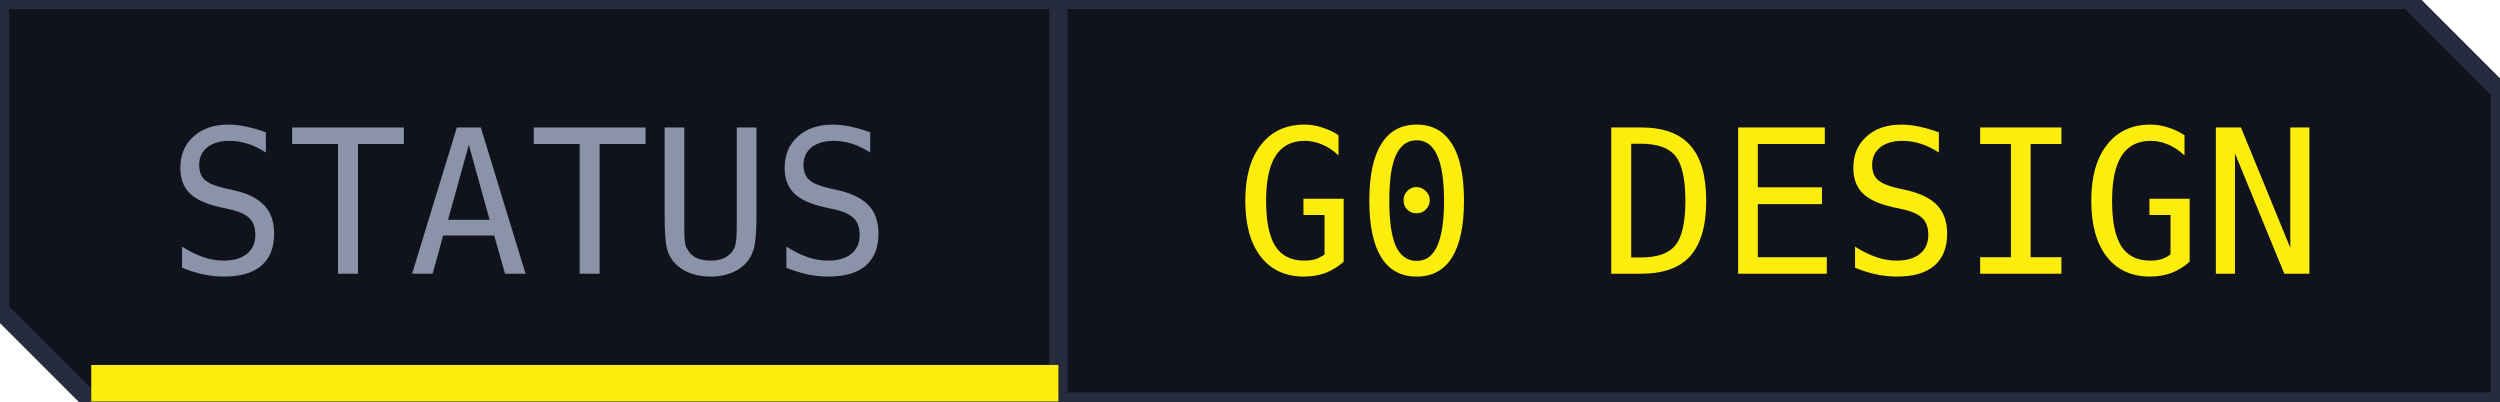
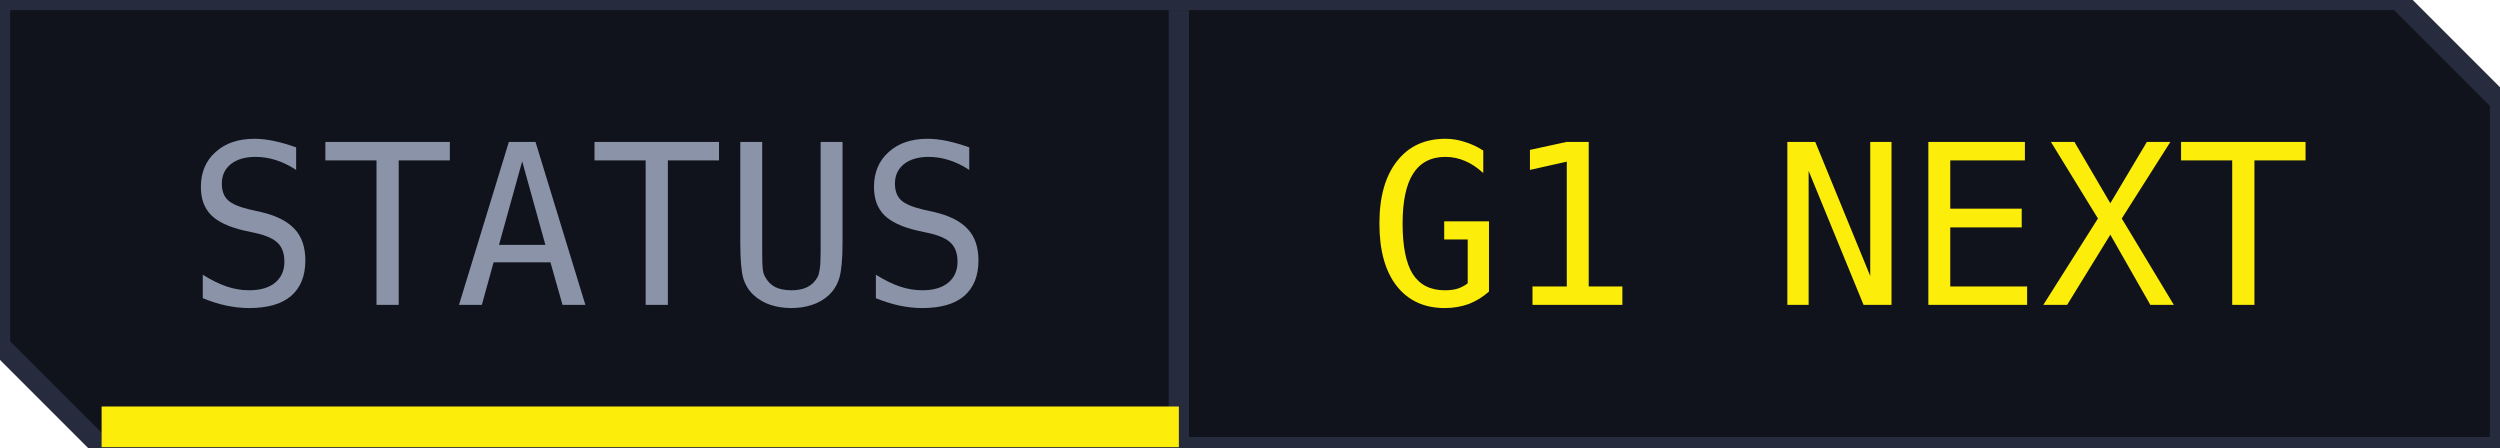
- <svg xmlns="http://www.w3.org/2000/svg" width="137" height="22" viewBox="0 0 137 22" role="img" aria-label="status: G0 design">
-   <path d="M0,0 H132 L137,5 V22 H5 L0,17 Z" fill="#10131b" stroke="#262c3d" />
+ <svg xmlns="http://www.w3.org/2000/svg" width="123" height="22" viewBox="0 0 123 22" role="img" aria-label="status: G1 next">
+   <path d="M0,0 H118 L123,5 V22 H5 L0,17 Z" fill="#10131b" stroke="#262c3d" />
  <path d="M58,0.5 V21.5" stroke="#262c3d" />
  <path d="M5,21 H58" stroke="#fcee0a" stroke-width="2" />
  <g font-family="Consolas, 'DejaVu Sans Mono', Menlo, monospace" font-size="11" text-anchor="middle">
    <text x="29.0" y="15" fill="#8a93a8" textLength="42.0" lengthAdjust="spacingAndGlyphs">STATUS</text>
-     <text x="97.5" y="15" fill="#fcee0a" textLength="63.0" lengthAdjust="spacingAndGlyphs">G0 DESIGN</text>
+     <text x="90.5" y="15" fill="#fcee0a" textLength="49.0" lengthAdjust="spacingAndGlyphs">G1 NEXT</text>
  </g>
</svg>
